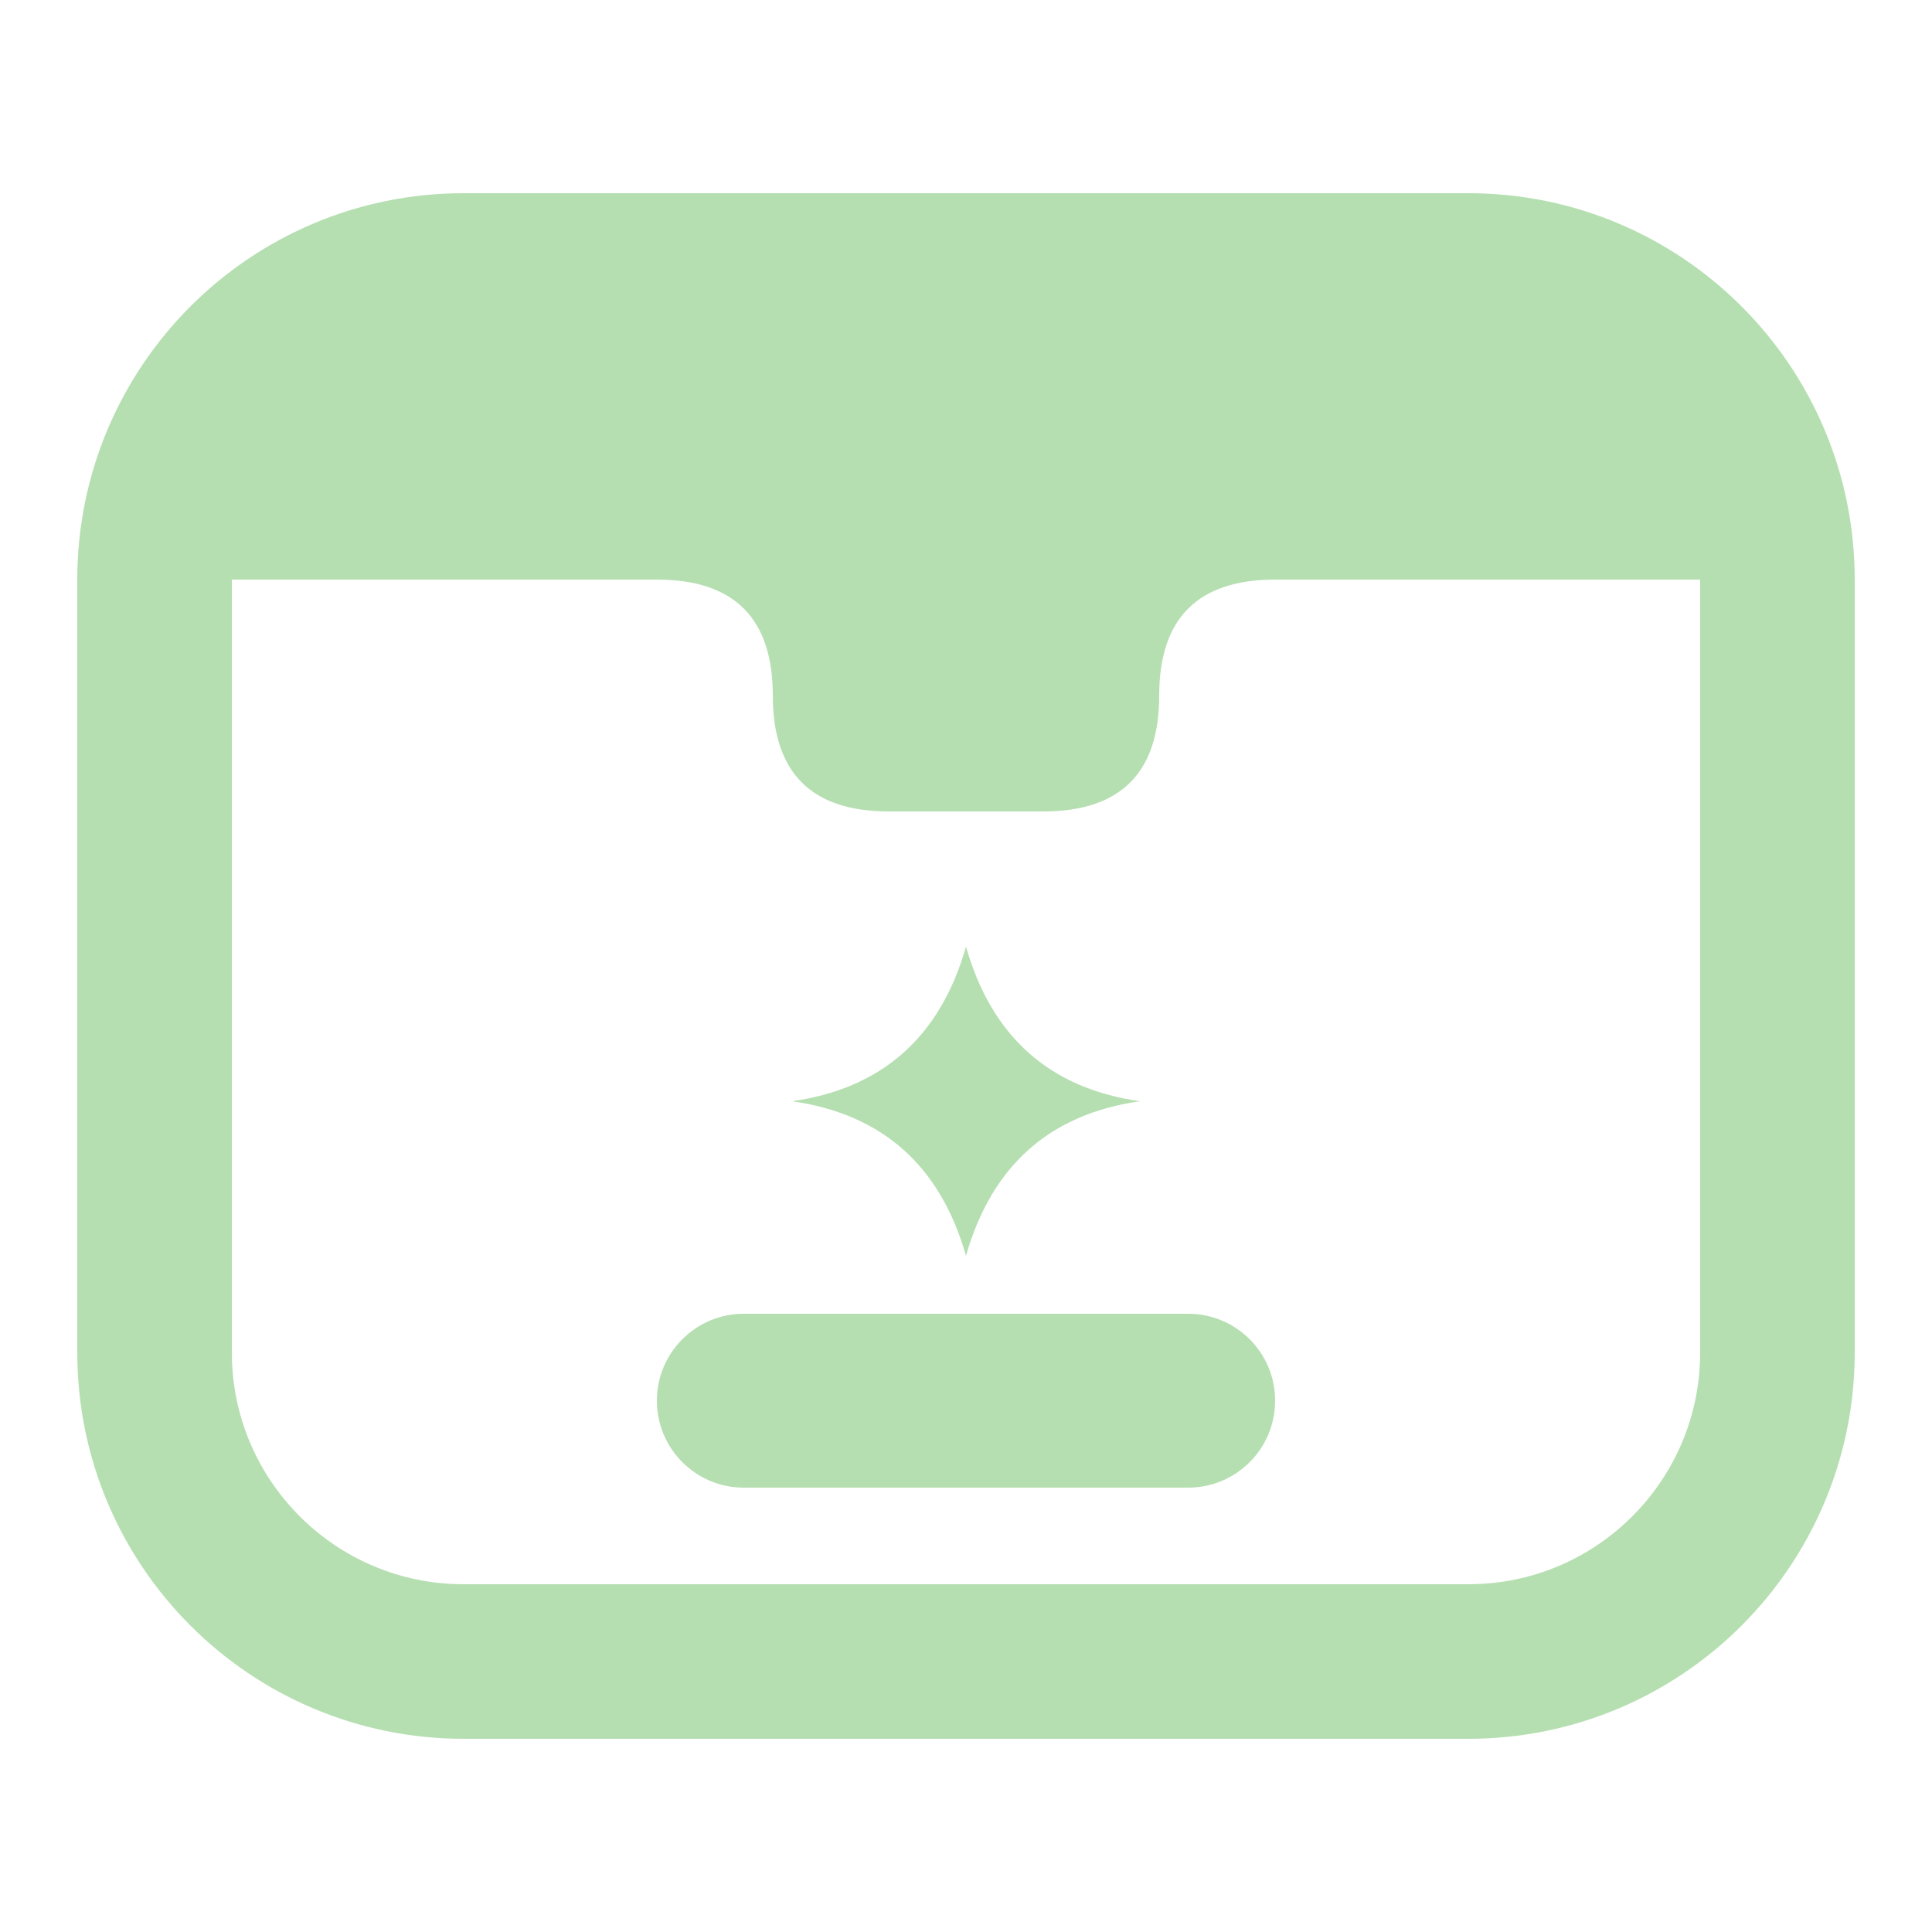
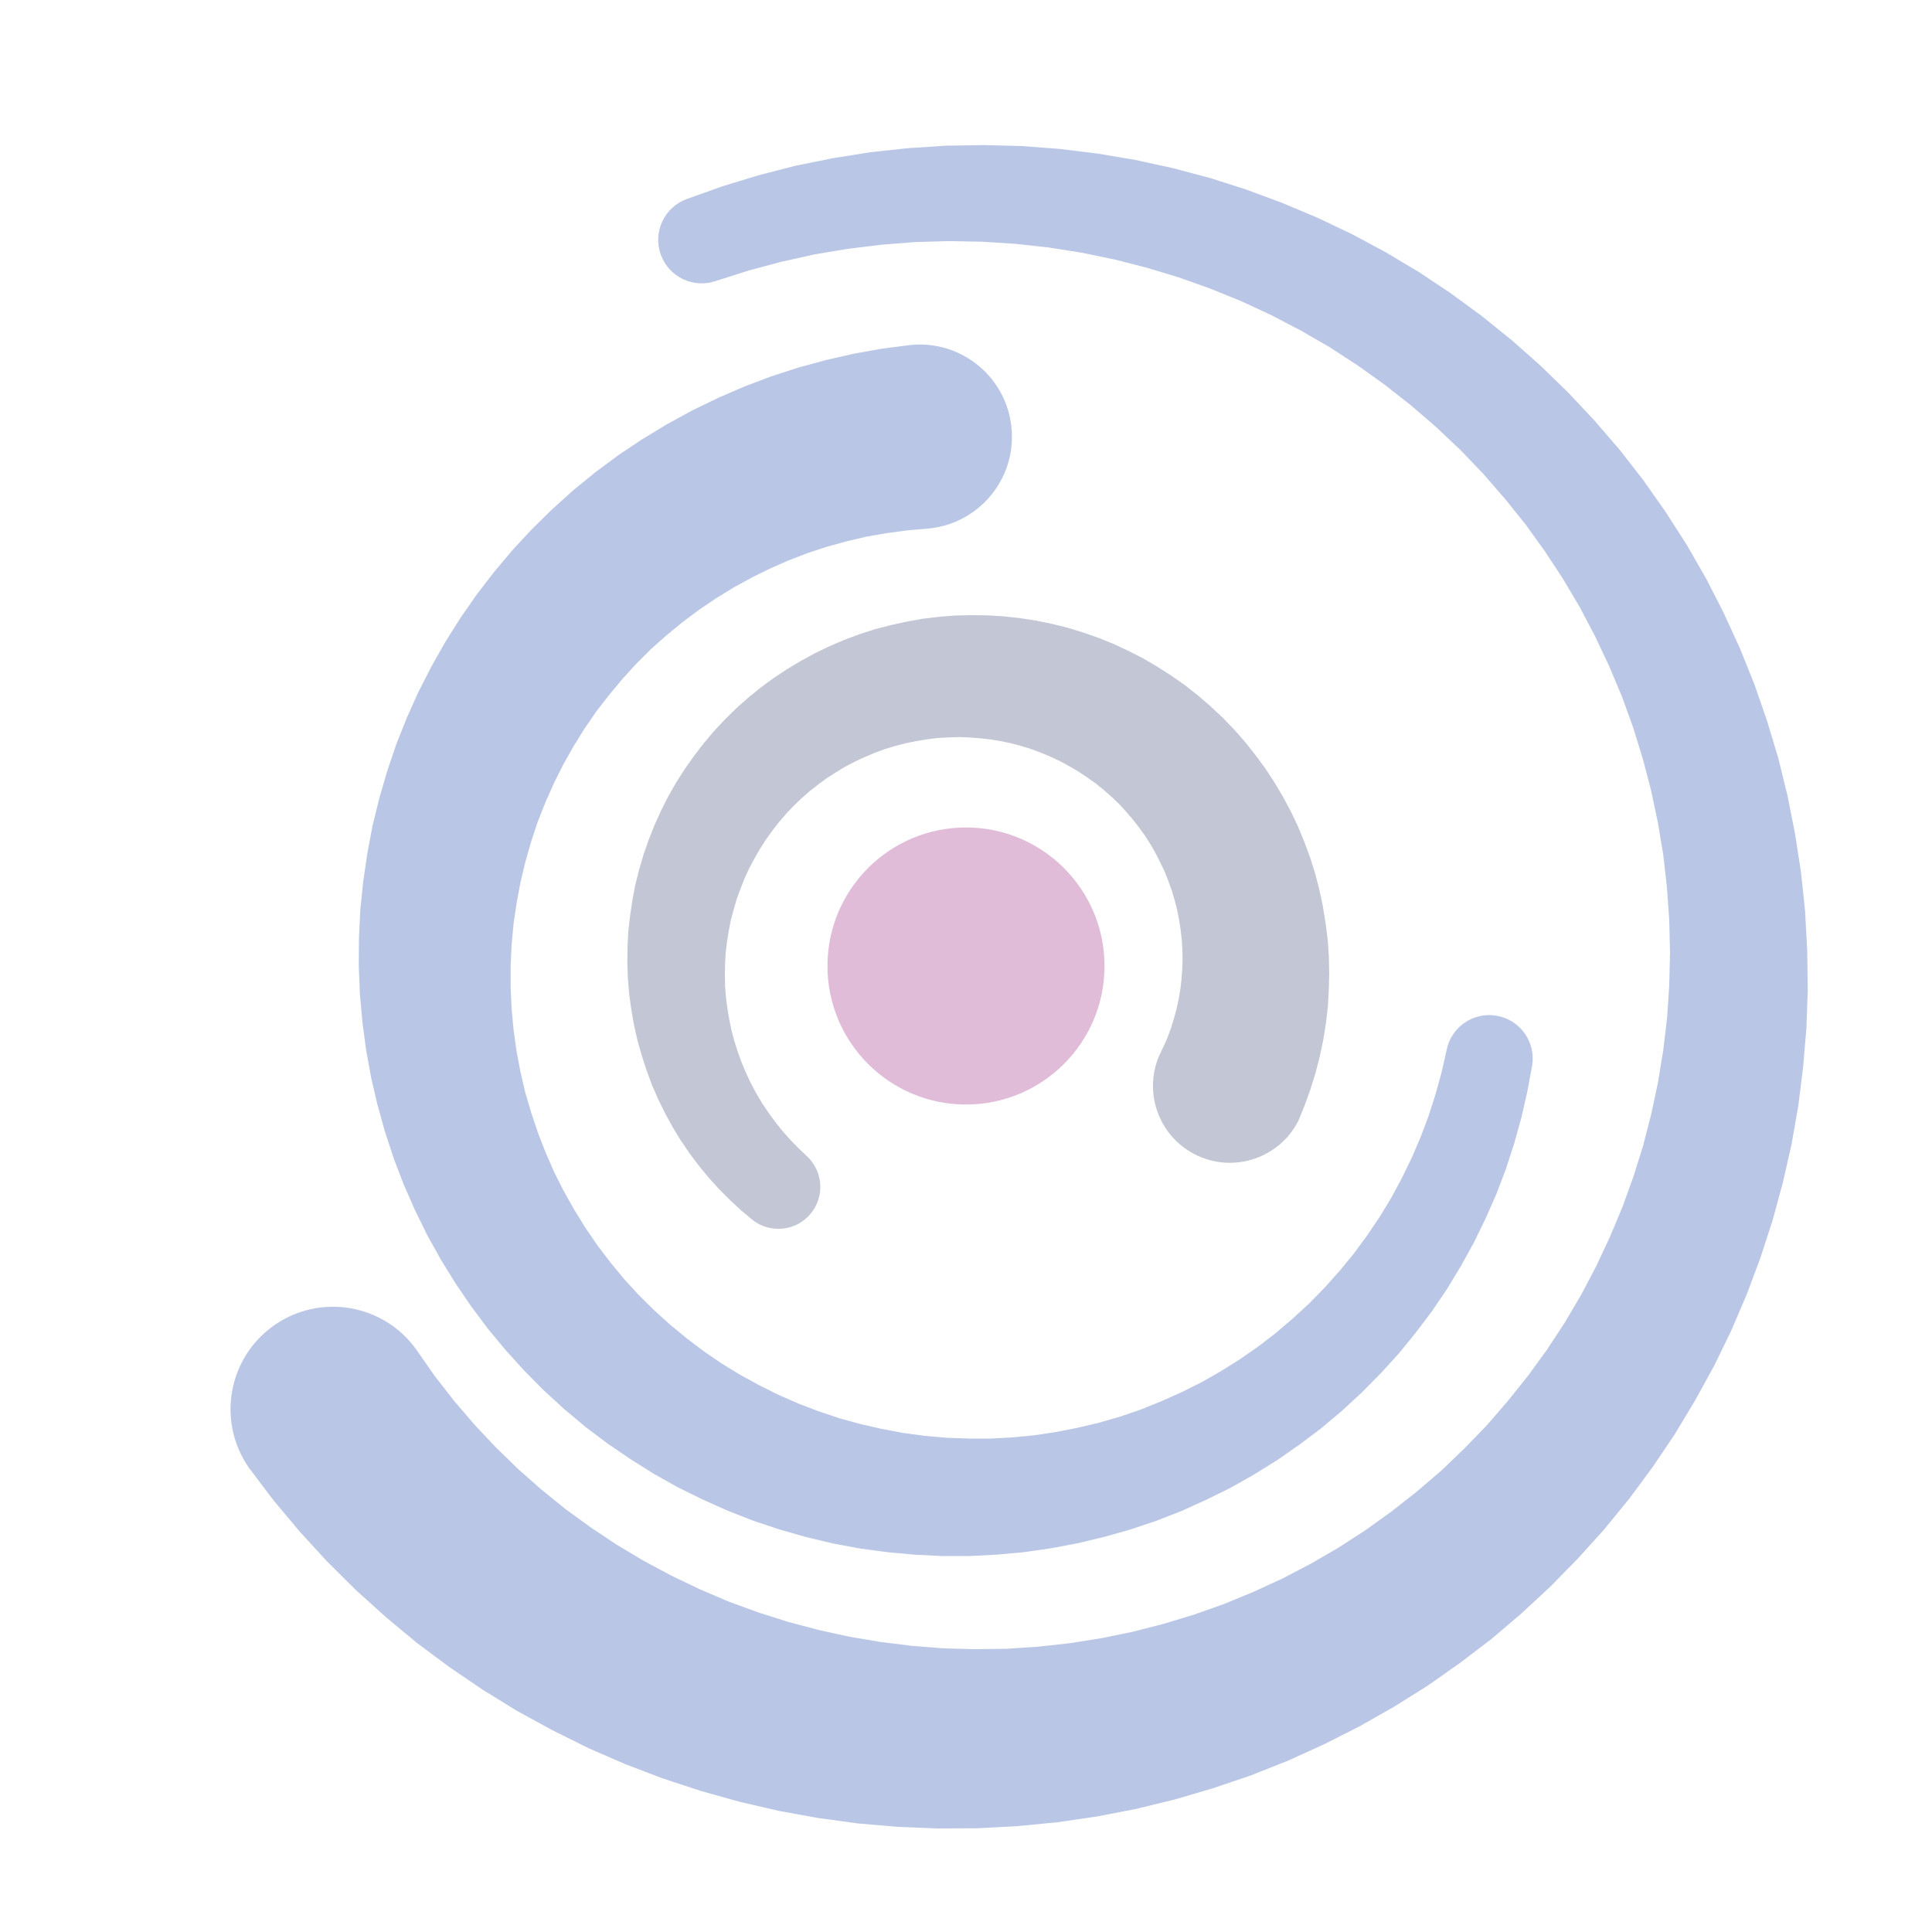
<svg xmlns="http://www.w3.org/2000/svg" viewBox="0 0 100 100">
-   <rect x="8" y="14" width="84" height="72" rx="16" fill="none" stroke="#b5dfb1" stroke-width="8" />
-   <path d="M8 30 L8 26 Q8 14 20 14 L80 14 Q92 14 92 26 L92 30 L66 30 Q60 30 60 36 Q60 42 54 42 L46 42 Q40 42 40 36 Q40 30 34 30 Z" fill="#b5dfb1" />
-   <rect x="34" y="68" width="32" height="9" rx="4.5" fill="#b5dfb1" />
-   <path d="M50 49 Q52 56 59 57 Q52 58 50 65 Q48 58 41 57 Q48 56 50 49 Z" fill="#b5dfb1" />
+   <path d="M37.09 14.53L38.76 14.00L40.44 13.55L42.15 13.17L43.87 12.88L45.60 12.67L47.34 12.53L49.08 12.48L50.82 12.51L52.55 12.62L54.28 12.81L55.99 13.08L57.69 13.43L59.37 13.86L61.02 14.36L62.65 14.94L64.25 15.59L65.82 16.32L67.35 17.12L68.84 17.98L70.28 18.92L71.68 19.92L73.03 20.98L74.33 22.10L75.58 23.28L76.77 24.52L77.89 25.81L78.96 27.14L79.96 28.53L80.90 29.96L81.77 31.43L82.56 32.93L83.29 34.48L83.95 36.05L84.53 37.65L85.03 39.27L85.46 40.91L85.81 42.57L86.09 44.24L86.28 45.93L86.40 47.61L86.44 49.30L86.40 50.99L86.29 52.68L86.09 54.35L85.82 56.01L85.47 57.66L85.05 59.29L84.55 60.89L83.98 62.47L83.33 64.02L82.62 65.54L81.84 67.02L80.99 68.46L80.07 69.86L79.09 71.21L78.05 72.51L76.96 73.77L75.80 74.97L74.60 76.12L73.34 77.20L72.03 78.23L70.68 79.20L69.29 80.10L67.86 80.93L66.39 81.70L64.89 82.39L63.36 83.02L61.81 83.57L60.23 84.05L58.63 84.46L57.02 84.79L55.39 85.05L53.76 85.23L52.12 85.34L50.48 85.36L48.84 85.32L47.21 85.19L45.59 84.99L43.98 84.72L42.38 84.37L40.80 83.95L39.25 83.46L37.72 82.90L36.22 82.26L34.76 81.56L33.32 80.79L31.93 79.96L30.58 79.06L29.27 78.11L28.01 77.09L26.80 76.02L25.64 74.89L24.54 73.72L23.49 72.49L22.50 71.22L21.58 69.90A5.30 5.30 0 0 0 12.89 75.98L14.16 77.66L15.51 79.27L16.92 80.81L18.41 82.29L19.96 83.69L21.57 85.03L23.25 86.28L24.97 87.45L26.75 88.55L28.58 89.55L30.45 90.48L32.36 91.31L34.30 92.05L36.28 92.70L38.28 93.26L40.31 93.73L42.35 94.10L44.40 94.38L46.47 94.56L48.54 94.64L50.61 94.63L52.67 94.52L54.73 94.32L56.78 94.02L58.80 93.63L60.81 93.14L62.78 92.56L64.73 91.90L66.65 91.14L68.52 90.29L70.36 89.36L72.14 88.35L73.88 87.26L75.56 86.08L77.19 84.84L78.75 83.51L80.25 82.12L81.68 80.66L83.05 79.14L84.34 77.56L85.55 75.92L86.69 74.23L87.74 72.48L88.72 70.70L89.61 68.87L90.41 67.00L91.12 65.10L91.75 63.16L92.28 61.21L92.73 59.23L93.08 57.23L93.33 55.22L93.50 53.21L93.57 51.19L93.54 49.17L93.43 47.15L93.22 45.15L92.91 43.15L92.52 41.18L92.04 39.23L91.46 37.30L90.80 35.40L90.05 33.54L89.21 31.71L88.30 29.93L87.30 28.19L86.22 26.51L85.07 24.87L83.84 23.29L82.54 21.78L81.17 20.32L79.74 18.93L78.25 17.61L76.70 16.36L75.09 15.18L73.44 14.08L71.73 13.06L69.98 12.12L68.19 11.27L66.36 10.50L64.50 9.81L62.62 9.21L60.70 8.70L58.77 8.28L56.82 7.95L54.86 7.71L52.90 7.56L50.93 7.51L48.96 7.54L46.99 7.67L45.04 7.88L43.10 8.19L41.17 8.58L39.27 9.07L37.40 9.64L35.55 10.30A2.25 2.25 0 0 0 37.09 14.53Z" fill="#bac6e6" />
+   <path d="M74.87 54.38L74.61 55.53L74.30 56.65L73.94 57.77L73.53 58.86L73.07 59.93L72.56 60.98L72.01 62.00L71.41 62.99L70.76 63.95L70.07 64.89L69.34 65.78L68.57 66.64L67.76 67.47L66.91 68.25L66.03 69.00L65.12 69.70L64.17 70.36L63.20 70.97L62.20 71.54L61.18 72.05L60.13 72.52L59.07 72.95L57.99 73.32L56.89 73.64L55.78 73.90L54.66 74.12L53.53 74.29L52.40 74.40L51.27 74.46L50.13 74.46L49.00 74.42L47.87 74.32L46.75 74.17L45.64 73.96L44.54 73.71L43.45 73.41L42.38 73.05L41.33 72.65L40.30 72.20L39.30 71.70L38.31 71.16L37.36 70.58L36.44 69.95L35.54 69.27L34.68 68.56L33.85 67.81L33.06 67.03L32.31 66.21L31.60 65.35L30.93 64.47L30.30 63.55L29.72 62.61L29.18 61.65L28.68 60.66L28.24 59.65L27.84 58.62L27.49 57.57L27.18 56.52L26.93 55.44L26.73 54.37L26.58 53.28L26.48 52.19L26.43 51.09L26.43 50.00L26.48 48.91L26.58 47.82L26.74 46.74L26.94 45.67L27.19 44.62L27.49 43.57L27.83 42.54L28.23 41.53L28.67 40.54L29.15 39.58L29.68 38.64L30.25 37.72L30.86 36.83L31.52 35.98L32.21 35.15L32.93 34.36L33.69 33.60L34.49 32.89L35.32 32.21L36.17 31.57L37.06 30.97L37.97 30.41L38.90 29.90L39.85 29.43L40.83 29.00L41.82 28.62L42.83 28.29L43.85 28.01L44.88 27.77L45.92 27.59L46.97 27.45L48.02 27.36A4.77 4.77 0 0 0 47.19 17.85L45.70 18.04L44.23 18.30L42.78 18.63L41.34 19.02L39.92 19.48L38.52 20.01L37.16 20.60L35.82 21.25L34.52 21.96L33.25 22.73L32.02 23.55L30.82 24.44L29.68 25.37L28.58 26.36L27.52 27.40L26.52 28.48L25.57 29.61L24.67 30.78L23.83 31.99L23.04 33.24L22.32 34.52L21.65 35.83L21.05 37.17L20.51 38.53L20.04 39.92L19.63 41.33L19.28 42.75L19.01 44.19L18.80 45.63L18.65 47.09L18.58 48.54L18.57 50.00L18.63 51.46L18.76 52.91L18.95 54.35L19.21 55.78L19.54 57.19L19.93 58.59L20.38 59.96L20.90 61.32L21.48 62.64L22.12 63.94L22.82 65.20L23.58 66.43L24.39 67.62L25.25 68.77L26.17 69.88L27.14 70.95L28.15 71.97L29.21 72.94L30.31 73.86L31.45 74.72L32.64 75.53L33.85 76.29L35.10 76.99L36.38 77.62L37.68 78.20L39.01 78.72L40.36 79.17L41.73 79.56L43.12 79.89L44.51 80.15L45.92 80.34L47.33 80.47L48.75 80.54L50.17 80.54L51.58 80.47L52.99 80.34L54.39 80.14L55.77 79.88L57.15 79.55L58.50 79.17L59.84 78.72L61.15 78.21L62.43 77.63L63.69 77.01L64.91 76.32L66.10 75.58L67.25 74.78L68.37 73.94L69.44 73.04L70.47 72.09L71.45 71.10L72.39 70.07L73.27 68.99L74.11 67.88L74.89 66.73L75.61 65.54L76.28 64.33L76.89 63.08L77.45 61.81L77.94 60.52L78.37 59.20L78.74 57.87L79.05 56.52L79.30 55.17A2.25 2.25 0 0 0 74.87 54.38Z" fill="#bac6e6" />
+   <path d="M41.75 59.83L41.32 59.42L40.91 59.00L40.51 58.55L40.14 58.09L39.79 57.61L39.46 57.12L39.16 56.62L38.88 56.10L38.63 55.57L38.40 55.03L38.20 54.48L38.02 53.92L37.87 53.36L37.75 52.79L37.65 52.21L37.58 51.64L37.53 51.06L37.52 50.48L37.53 49.90L37.56 49.32L37.63 48.75L37.72 48.18L37.83 47.61L37.98 47.06L38.14 46.51L38.34 45.97L38.55 45.44L38.79 44.92L39.06 44.42L39.34 43.93L39.65 43.45L39.98 42.99L40.33 42.54L40.70 42.11L41.09 41.70L41.50 41.31L41.92 40.94L42.37 40.59L42.82 40.26L43.29 39.96L43.77 39.67L44.27 39.41L44.77 39.18L45.29 38.96L45.81 38.77L46.34 38.61L46.88 38.47L47.42 38.36L47.96 38.27L48.51 38.20L49.06 38.17L49.61 38.15L50.16 38.17L50.71 38.21L51.25 38.27L51.79 38.36L52.33 38.47L52.85 38.61L53.37 38.77L53.88 38.96L54.38 39.17L54.87 39.40L55.35 39.66L55.81 39.93L56.26 40.23L56.70 40.54L57.12 40.88L57.52 41.23L57.91 41.60L58.27 41.99L58.62 42.40L58.95 42.82L59.26 43.25L59.55 43.70L59.81 44.16L60.05 44.63L60.28 45.11L60.47 45.59L60.65 46.09L60.80 46.59L60.93 47.10L61.03 47.62L61.11 48.13L61.17 48.65L61.20 49.17L61.21 49.69L61.19 50.21L61.15 50.73L61.09 51.24L61.00 51.75L60.89 52.26L60.75 52.76L60.60 53.25L60.42 53.73L60.21 54.20L59.99 54.66A3.98 3.98 0 0 0 67.20 58.02L67.53 57.21L67.83 56.38L68.09 55.54L68.31 54.69L68.49 53.83L68.63 52.97L68.73 52.10L68.78 51.23L68.80 50.36L68.78 49.49L68.72 48.62L68.61 47.76L68.47 46.90L68.29 46.05L68.07 45.21L67.81 44.38L67.51 43.57L67.18 42.77L66.81 41.99L66.40 41.23L65.96 40.49L65.49 39.77L64.98 39.08L64.45 38.41L63.88 37.76L63.28 37.14L62.66 36.56L62.01 36.00L61.34 35.47L60.64 34.98L59.92 34.52L59.19 34.09L58.43 33.70L57.66 33.34L56.87 33.02L56.07 32.74L55.26 32.49L54.44 32.29L53.61 32.12L52.77 31.99L51.93 31.90L51.09 31.85L50.25 31.84L49.41 31.86L48.57 31.93L47.73 32.03L46.91 32.18L46.09 32.36L45.28 32.57L44.48 32.83L43.70 33.12L42.93 33.45L42.18 33.81L41.45 34.21L40.73 34.64L40.04 35.10L39.37 35.59L38.73 36.11L38.11 36.66L37.52 37.24L36.95 37.85L36.42 38.48L35.92 39.13L35.44 39.81L35.00 40.50L34.59 41.22L34.22 41.95L33.88 42.70L33.58 43.46L33.31 44.23L33.08 45.02L32.88 45.81L32.73 46.61L32.61 47.42L32.52 48.23L32.48 49.04L32.47 49.86L32.50 50.67L32.57 51.48L32.68 52.28L32.82 53.08L33.00 53.87L33.22 54.64L33.47 55.41L33.75 56.17L34.07 56.90L34.43 57.63L34.81 58.33L35.23 59.02L35.68 59.68L36.16 60.32L36.67 60.94L37.20 61.53L37.77 62.10L38.35 62.64L38.96 63.15A2.17 2.17 0 0 0 41.75 59.83Z" fill="#c3c6d4" />
+   <circle cx="50" cy="50" r="7.17" fill="#e0bcd8" />
</svg>
